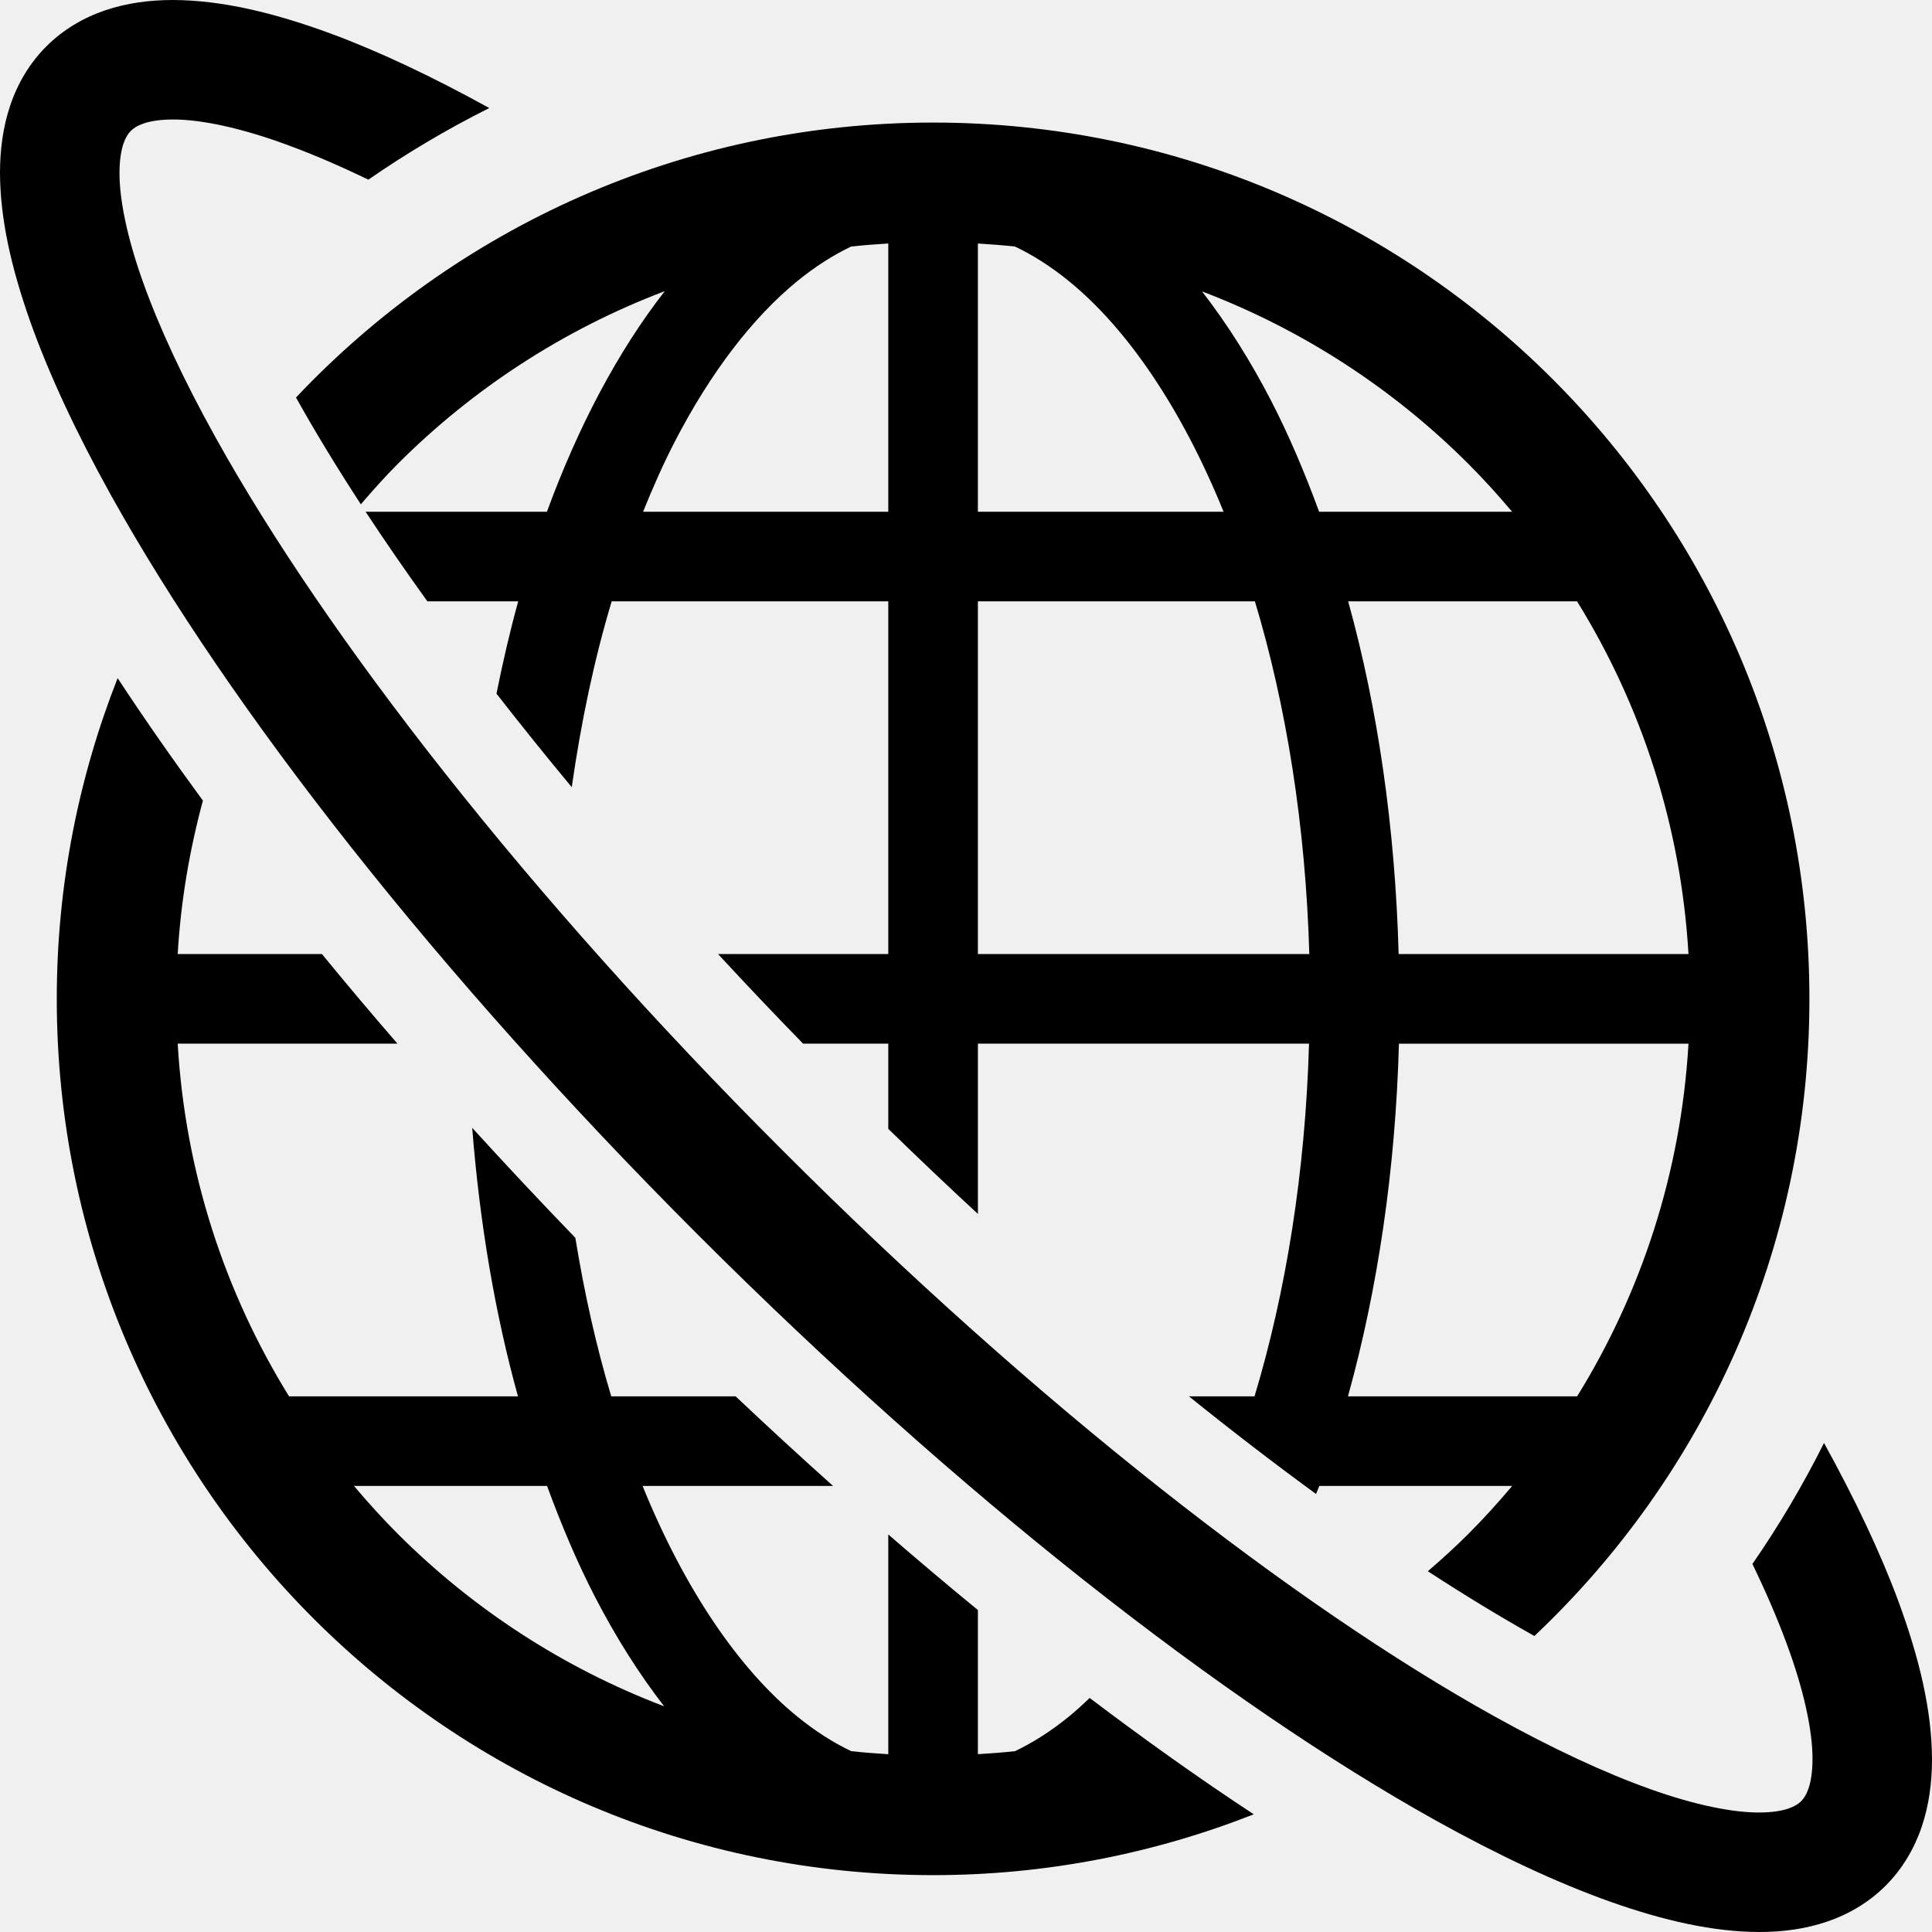
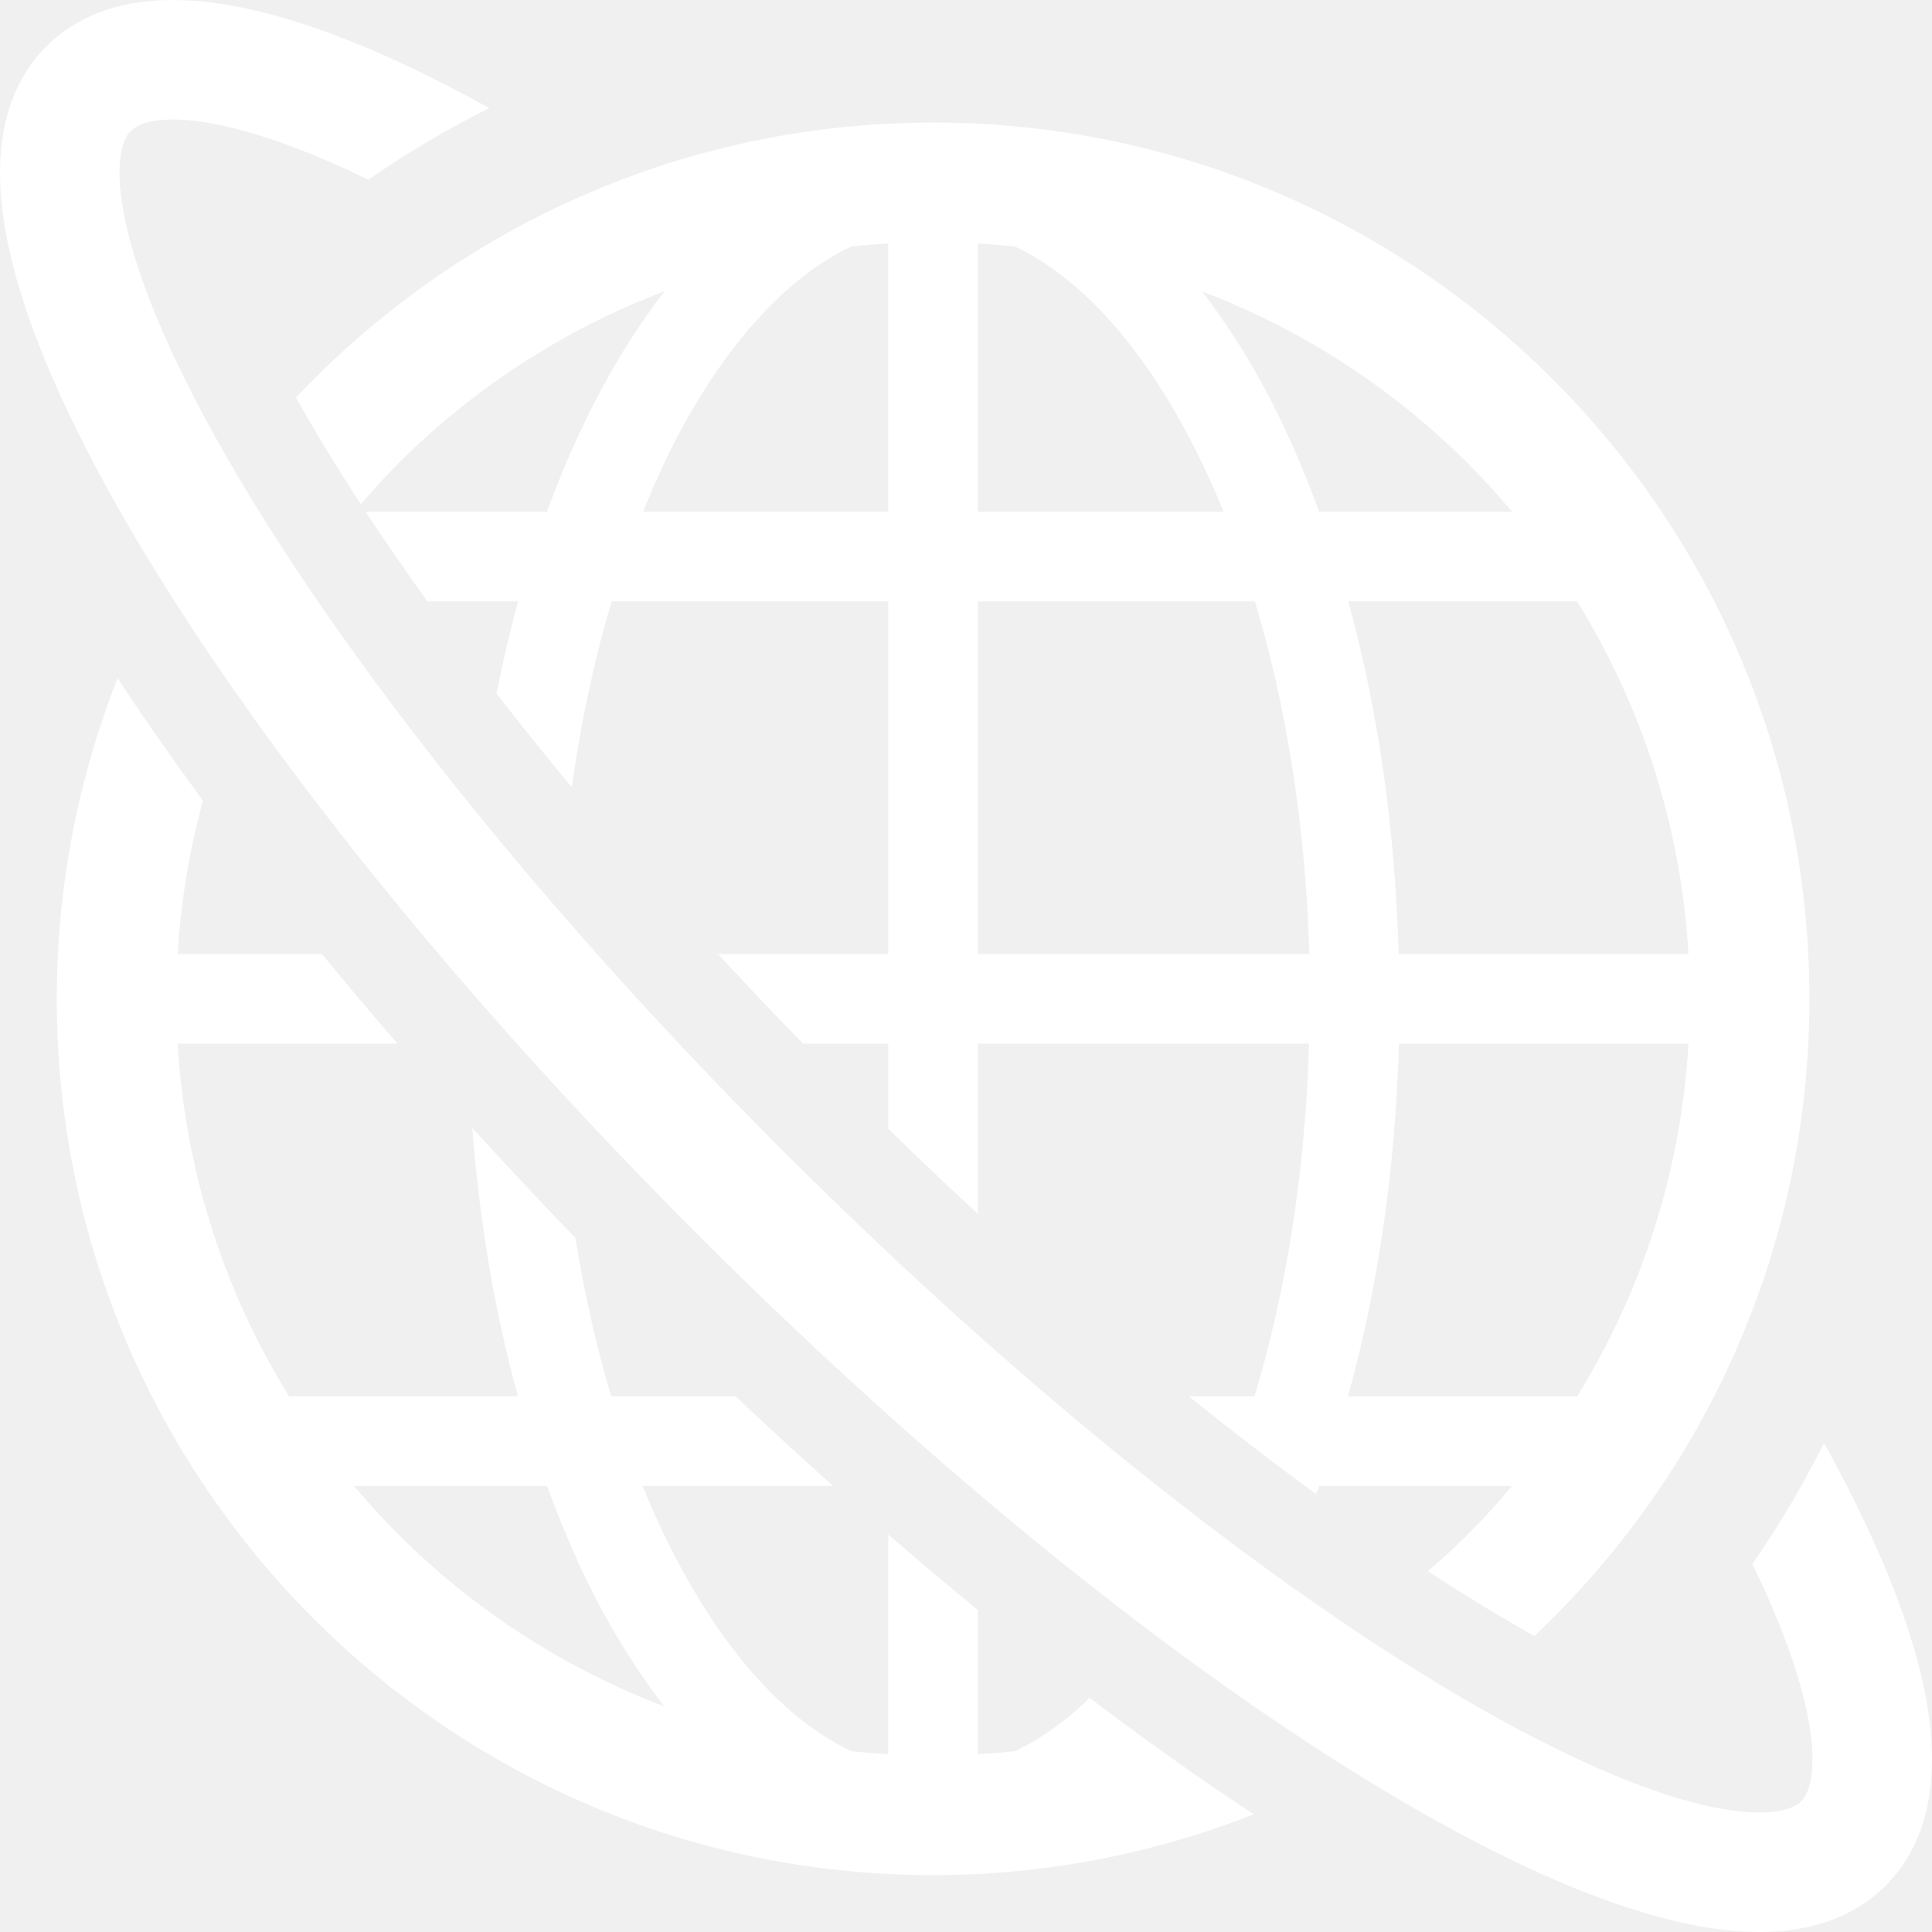
<svg xmlns="http://www.w3.org/2000/svg" height="800px" width="800px" version="1.1" id="_x32_" viewBox="0 0 512 512" xml:space="preserve">
  <style type="text/css">
- 	.st0{fill:#000000;}
+ 	.st0{fill:#FFFFFF;}
</style>
  <g>
    <path class="st0" d="M283.276,454.904c-4.739,3.858-9.502,6.888-14.295,9.177c-3.256,0.348-6.533,0.603-9.827,0.796v-38.201   c-7.878-6.448-15.802-13.144-23.751-20.024v58.232c-3.293-0.2-6.571-0.456-9.818-0.804c-4.794-2.289-9.564-5.32-14.303-9.177   c-15.447-12.572-29.905-33.794-40.992-61.108h50.486c-8.605-7.693-17.218-15.618-25.83-23.75h-32.959   c-3.936-13.09-7.104-27.207-9.517-42.013c-9.378-9.703-18.486-19.429-27.331-29.139c1.987,25.281,6.061,49.264,12.13,71.152H76.602   c-16.986-27.454-27.516-59.276-29.511-93.464h58.24c-6.881-7.948-13.577-15.873-20.017-23.751H47.092   c0.819-14.009,3.147-27.586,6.68-40.66c-8.064-11.001-15.626-21.84-22.599-32.456c-10.368,26.333-16.127,54.986-16.127,84.999   c0.007,128.262,103.963,232.21,232.226,232.218c30.005,0,58.658-5.759,84.982-16.119c-14.14-9.301-28.691-19.638-43.488-30.84   C286.948,451.726,285.124,453.397,283.276,454.904z M105.456,406.53c-4.067-4.067-7.933-8.335-11.636-12.734h51.158   c3.811,10.391,8.002,20.287,12.694,29.379c5.528,10.685,11.652,20.403,18.339,29.016   C149.307,442.039,125.325,426.384,105.456,406.53z" />
    <path class="st0" d="M78.442,105.348c5.072,9.084,10.839,18.548,17.187,28.296c3.17-3.68,6.386-7.314,9.826-10.754   c19.908-19.893,43.945-35.58,70.71-45.731c-12.44,15.973-22.9,35.788-31.226,58.457H96.89c5.086,7.746,10.568,15.679,16.374,23.75   h24.068c-2.188,7.878-4.067,16.074-5.76,24.454c6.363,8.18,13.02,16.452,19.947,24.787c2.498-17.458,6.007-34.042,10.585-49.242   h73.3v93.464h-45.12c7.338,7.94,14.852,15.865,22.545,23.751h22.575v22.576c7.886,7.685,15.811,15.215,23.751,22.544v-45.12h87.751   c-0.974,34.095-6.146,65.918-14.442,93.464h-17.388c11.412,9.192,22.676,17.844,33.694,25.876c0.271-0.727,0.587-1.392,0.858-2.126   h51.112c-3.711,4.399-7.569,8.667-11.636,12.734c-3.433,3.432-7.036,6.695-10.716,9.864c9.734,6.34,19.181,12.092,28.243,17.164   c44.849-42.336,72.883-102.301,72.883-168.844C479.505,136.451,375.542,32.488,247.272,32.48   C180.728,32.488,120.779,60.514,78.442,105.348z M417.956,370.046h-60.73c7.84-28.259,12.587-59.88,13.507-93.464h76.734   C445.472,310.77,434.942,342.591,417.956,370.046z M417.94,159.366c16.994,27.454,27.524,59.284,29.526,93.464h-76.811   c-0.928-33.554-5.535-65.222-13.375-93.464H417.94z M389.094,122.89c4.067,4.067,7.925,8.327,11.628,12.726H349.58   c-3.811-10.383-8.01-20.279-12.695-29.371c-5.528-10.677-11.651-20.395-18.331-29.016C345.25,87.38,369.226,103.044,389.094,122.89   z M259.154,64.534c3.301,0.201,6.58,0.456,9.834,0.804c4.794,2.281,9.548,5.312,14.288,9.169   c15.447,12.564,29.897,33.794,40.984,61.108h-65.106V64.534z M259.154,159.366h73.409c8.296,27.539,13.437,59.4,14.419,93.464   h-87.828V159.366z M211.282,74.507c4.739-3.858,9.494-6.888,14.288-9.177c3.254-0.348,6.533-0.603,9.833-0.804v71.09h-64.982   c2.621-6.472,5.374-12.718,8.35-18.47C188.312,98.652,199.538,84.102,211.282,74.507z" />
    <path class="st0" d="M503.055,424.249c-4.809-12.966-11.489-26.982-19.668-41.842c-5.59,11.149-11.929,21.872-18.981,32.062   c3.58,7.399,6.58,14.357,8.953,20.774c4.832,12.95,7.012,23.75,6.973,30.972c0,3.425-0.456,5.999-1.052,7.732   c-0.602,1.739-1.236,2.644-1.963,3.394c-0.735,0.711-1.632,1.337-3.379,1.948c-1.724,0.587-4.298,1.043-7.724,1.043   c-6.819,0.031-16.838-1.894-28.83-6.185c-12.014-4.26-26.031-10.778-41.408-19.328c-52.72-29.302-121.196-82.509-188.714-150.073   C139.698,237.229,86.491,168.752,57.181,116.024c-8.55-15.378-15.06-29.387-19.328-41.402c-4.283-11.991-6.216-22.01-6.185-28.83   c0-3.433,0.464-6.007,1.052-7.724c0.603-1.747,1.23-2.636,1.948-3.378c0.758-0.734,1.654-1.369,3.402-1.971   c1.724-0.588,4.298-1.052,7.739-1.052c7.213-0.038,18.014,2.142,30.941,6.959c6.44,2.381,13.43,5.396,20.868,8.983   c10.19-7.051,20.889-13.39,32.046-18.98c-14.891-8.204-28.938-14.891-41.927-19.7c-15.2-5.59-29-8.884-41.927-8.93   C39.662,0.008,33.662,0.781,27.91,2.722c-5.736,1.932-11.211,5.133-15.64,9.586c-4.438,4.414-7.631,9.881-9.549,15.61   C0.781,33.662,0.008,39.654,0,45.793c0.039,12.216,2.984,25.196,8.017,39.43c5.056,14.218,12.3,29.65,21.493,46.195   c31.497,56.523,86.112,126.438,155.361,195.718C254.152,396.386,324.067,451,380.582,482.498   c16.553,9.192,31.985,16.436,46.203,21.493c14.233,5.026,27.214,7.971,39.429,8.01c6.139,0,12.131-0.781,17.876-2.714   c5.721-1.924,11.187-5.11,15.609-9.548c4.454-4.438,7.654-9.912,9.58-15.633c1.94-5.752,2.714-11.752,2.721-17.89   C511.954,453.273,508.66,439.465,503.055,424.249z" />
  </g>
</svg>
